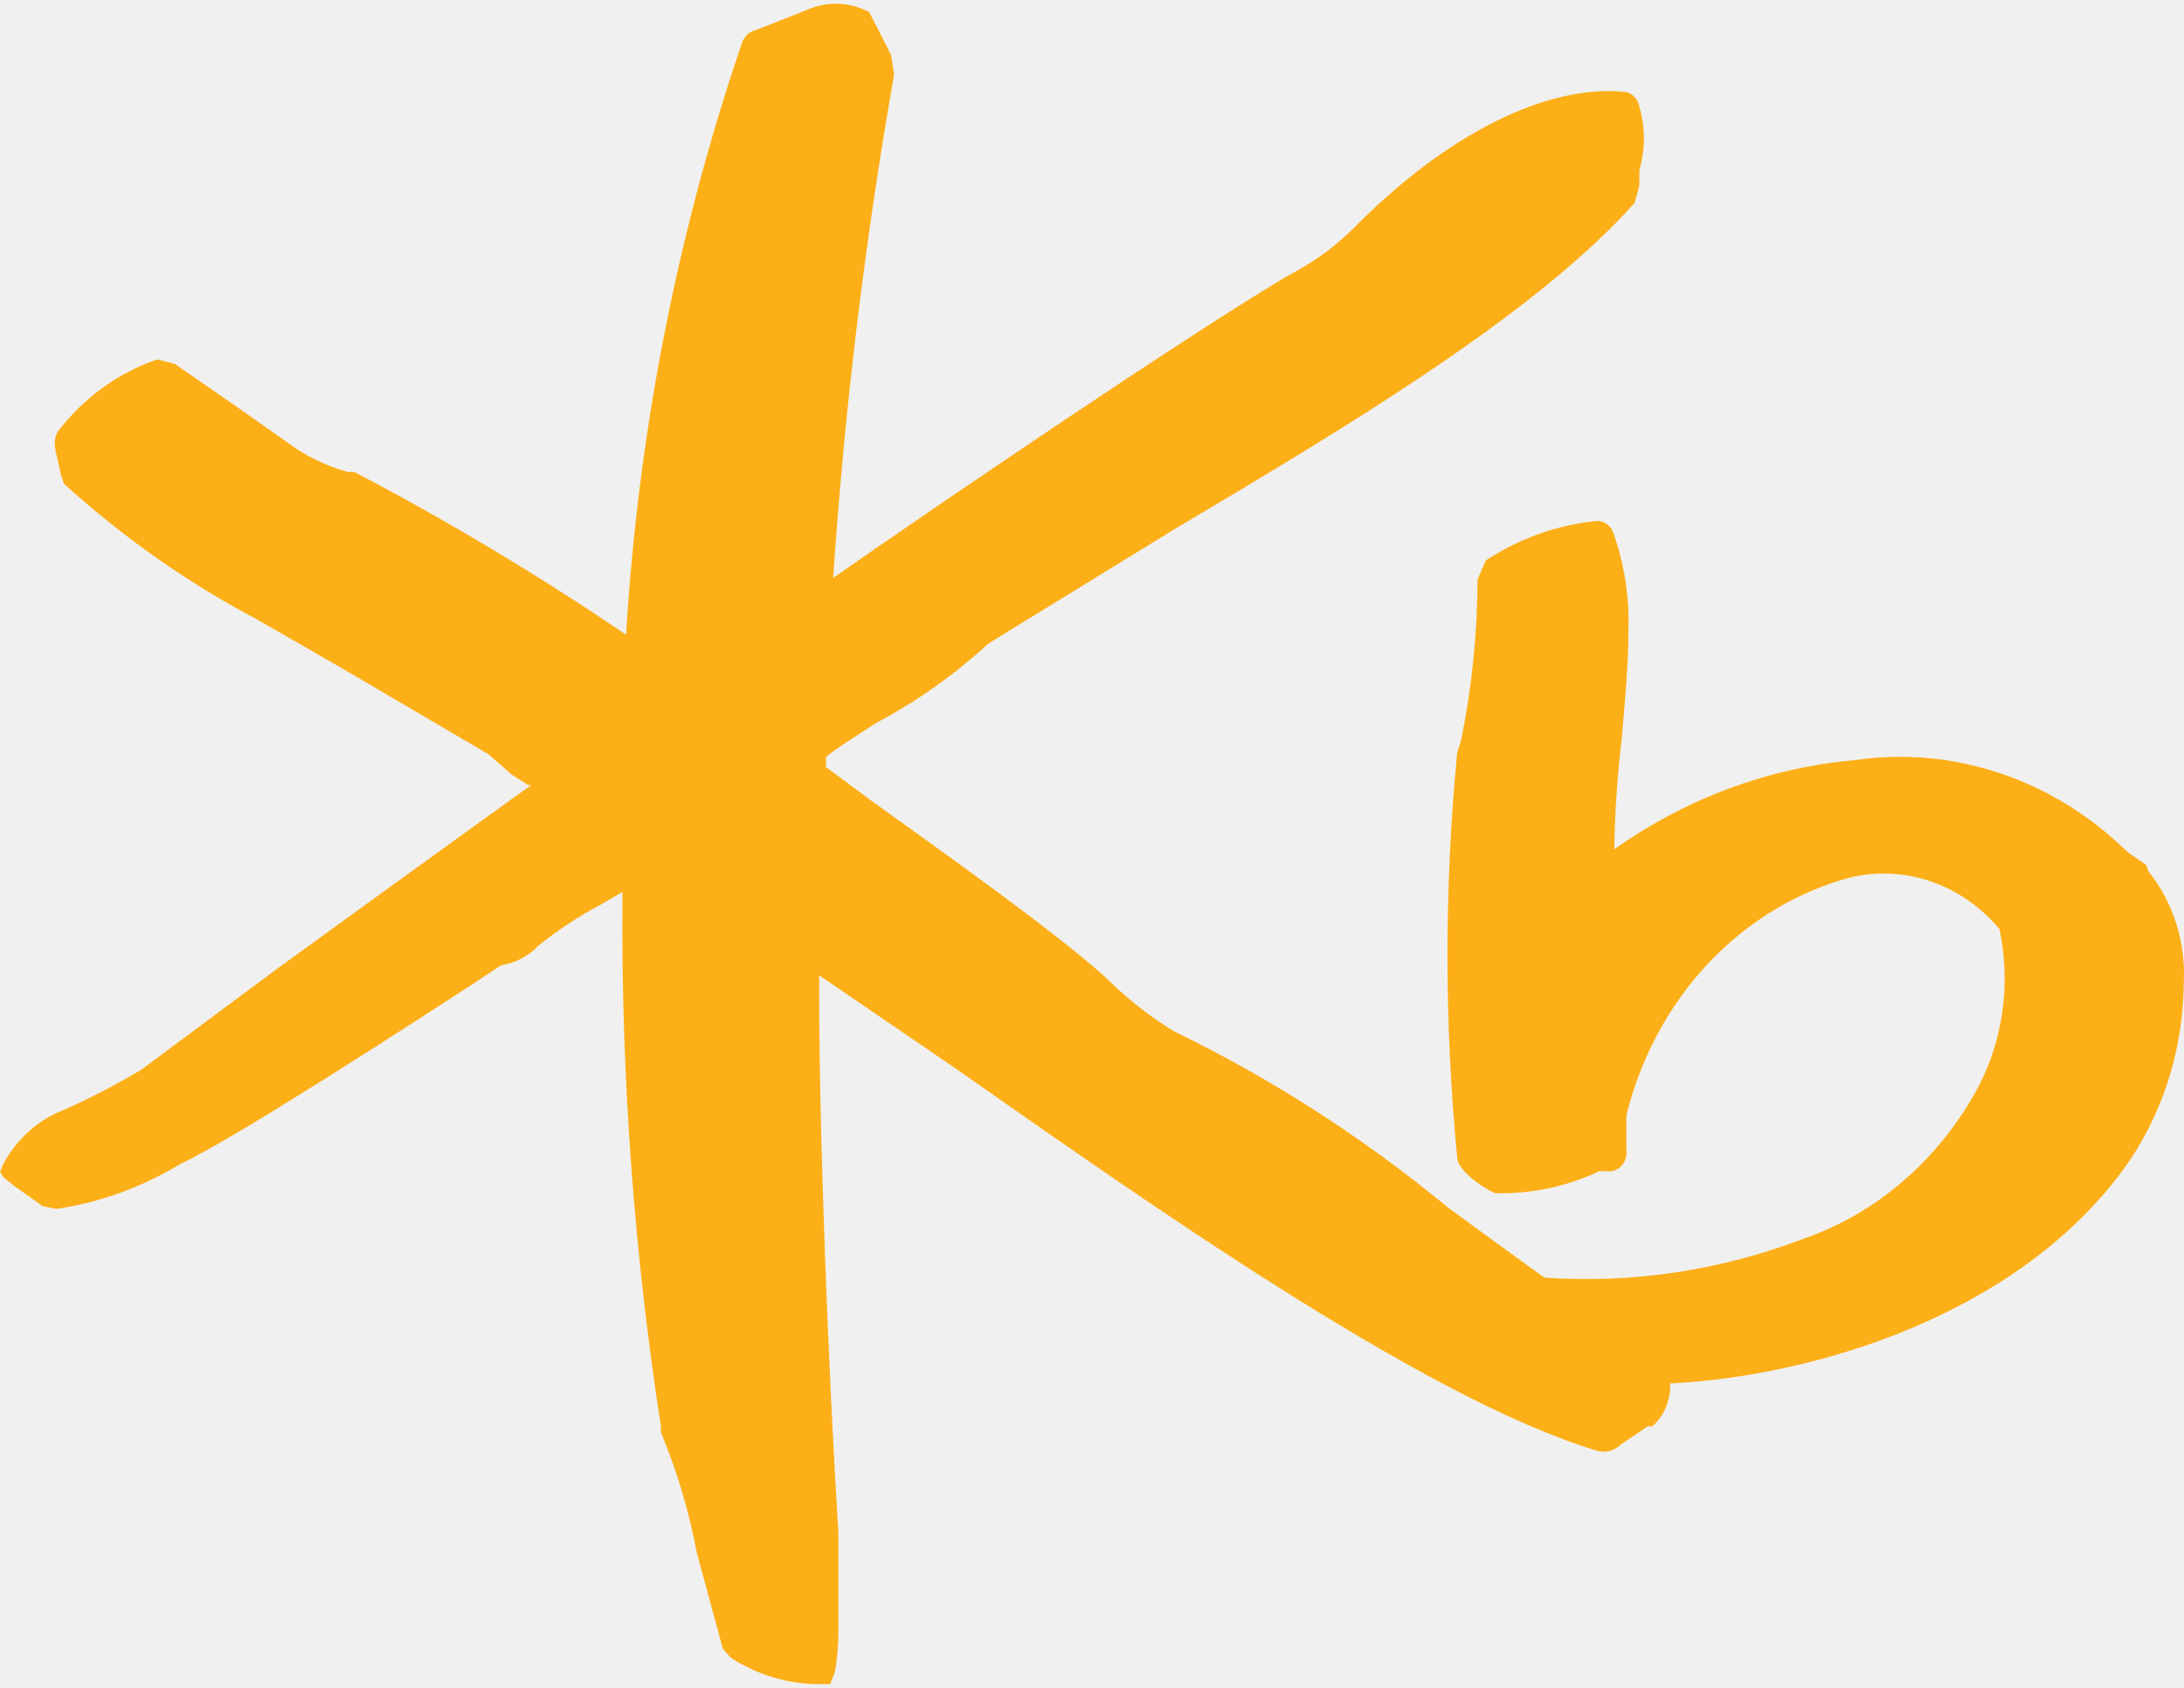
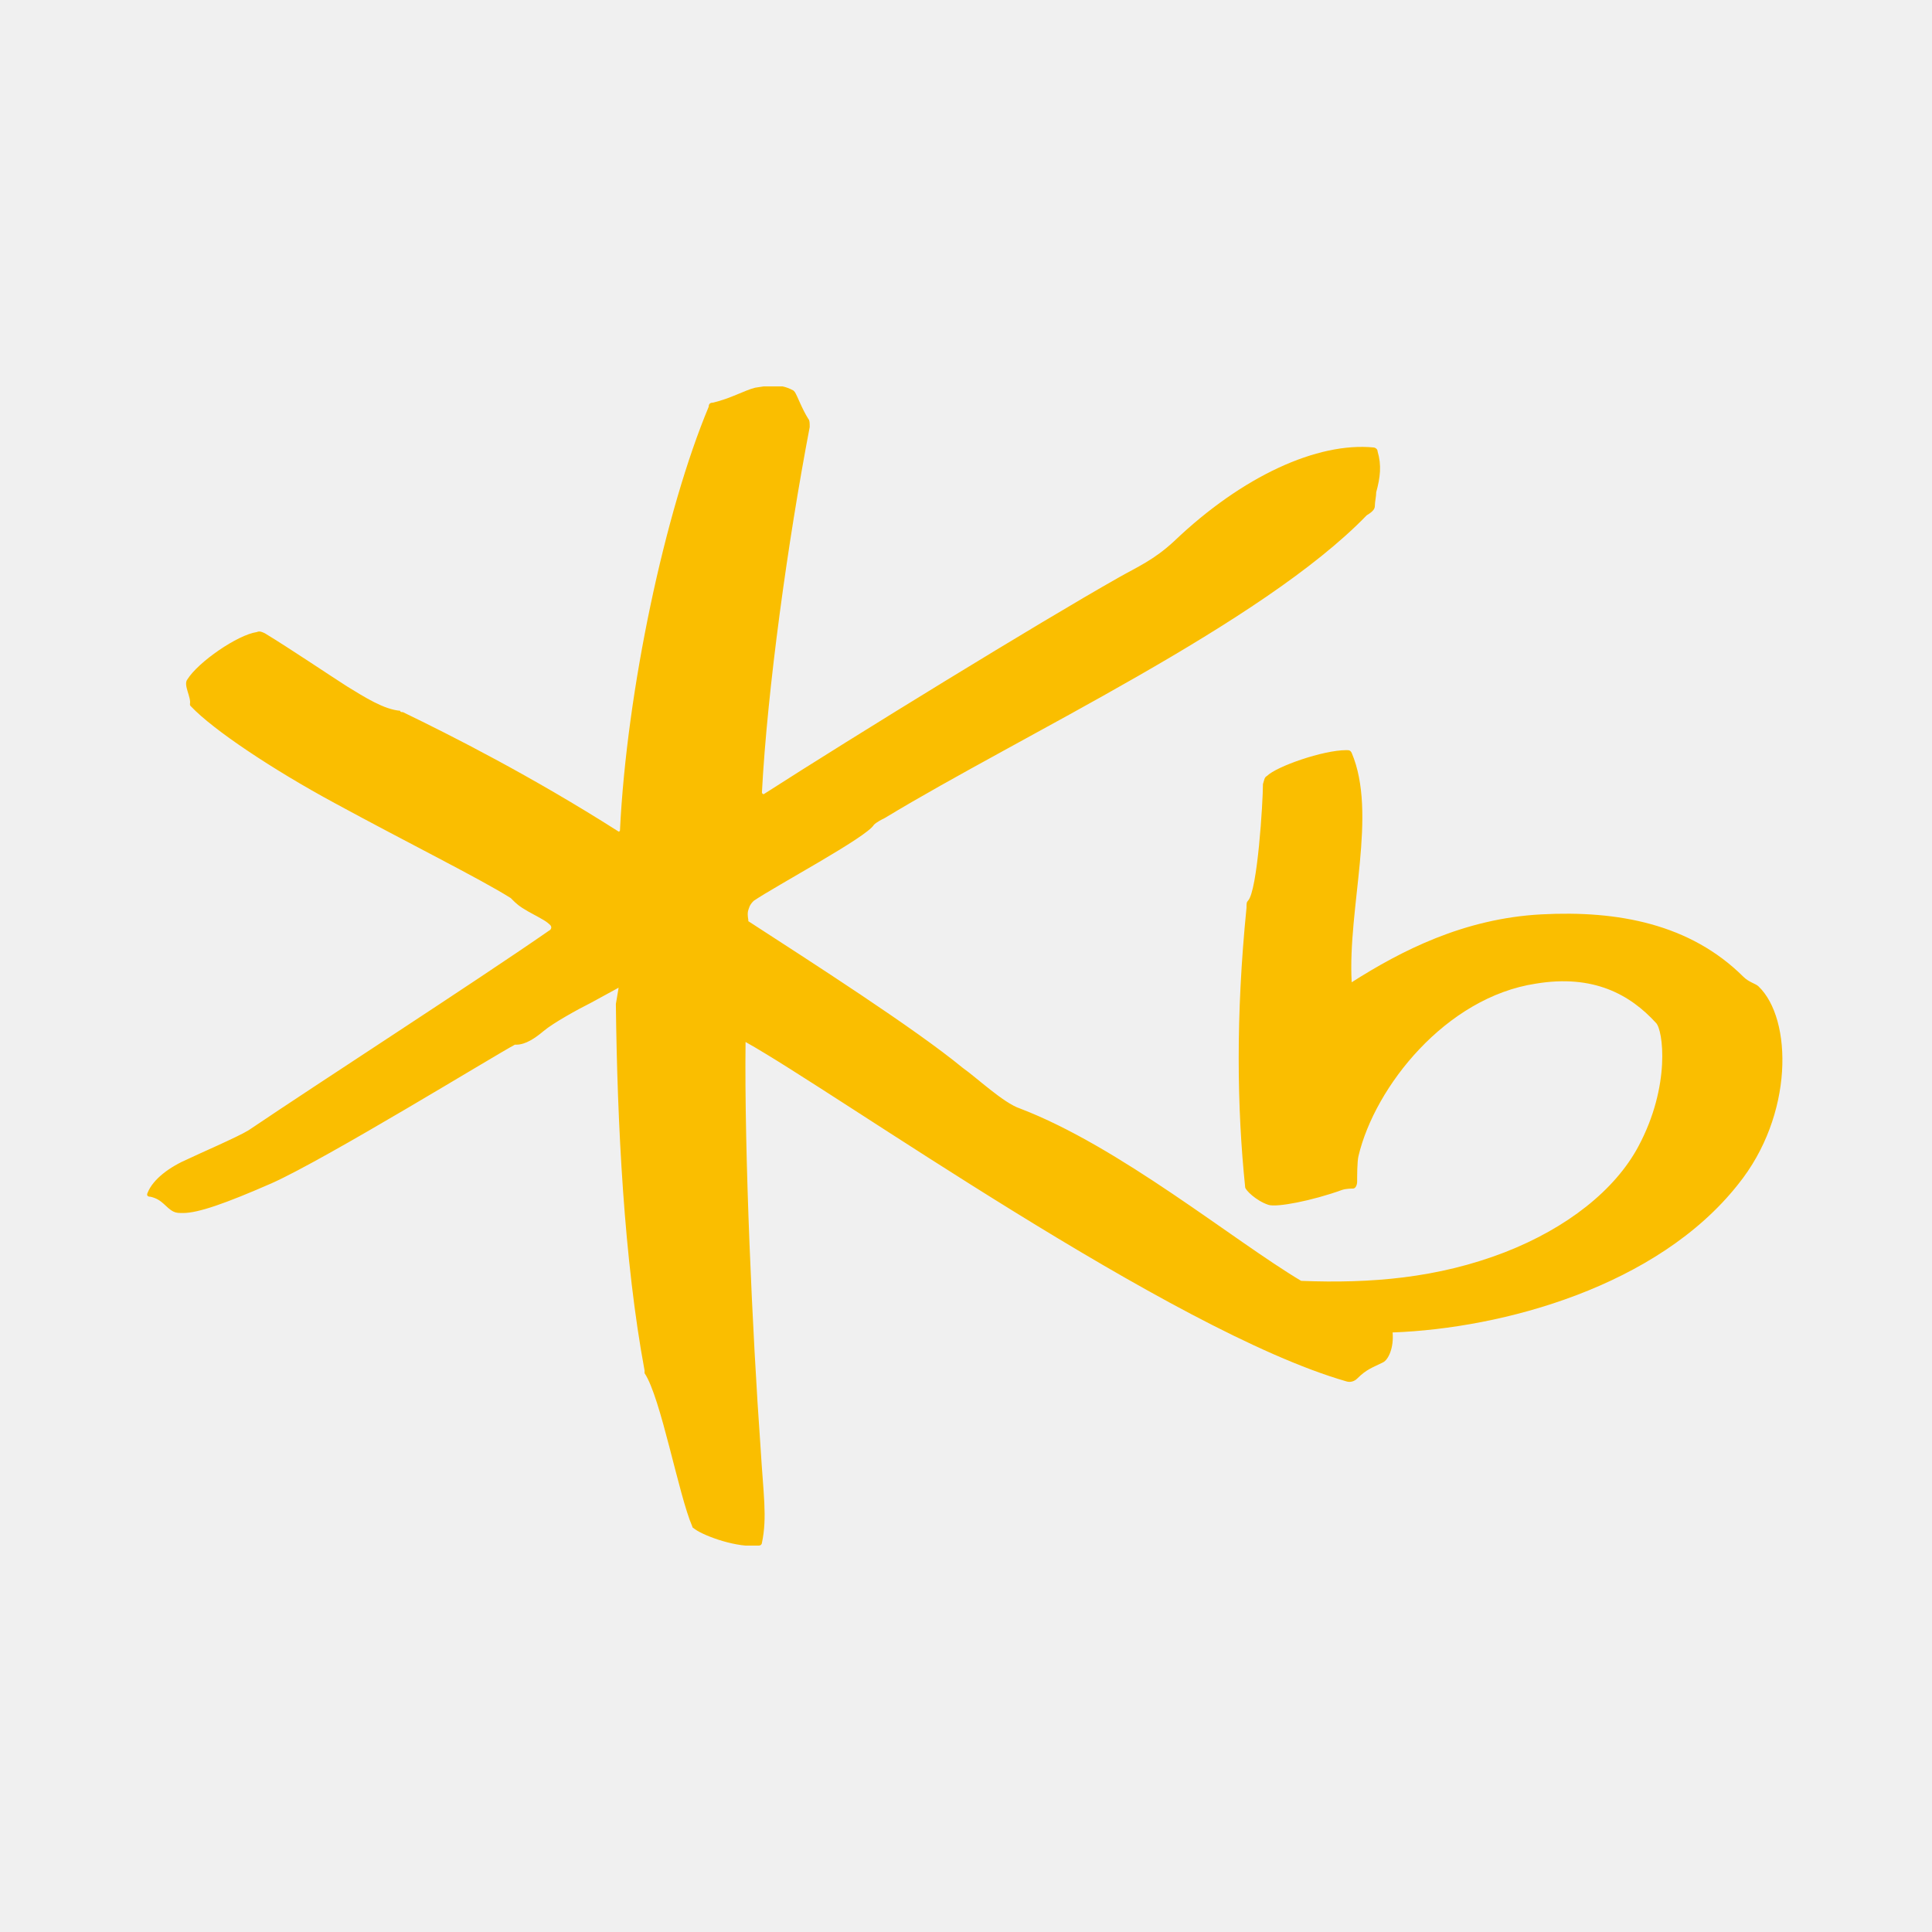
- <svg xmlns="http://www.w3.org/2000/svg" width="44" height="34" viewBox="0 0 44 34" fill="none">
-   <path d="M43.24 17.424L42.862 17.163C42.124 16.437 41.248 15.895 40.295 15.576C39.342 15.257 38.336 15.167 37.347 15.315C35.627 15.468 33.969 16.084 32.524 17.107V17.016C32.538 16.303 32.587 15.591 32.671 14.884C32.734 14.147 32.807 13.409 32.807 12.706C32.83 12.033 32.726 11.362 32.503 10.733C32.477 10.659 32.429 10.595 32.366 10.553C32.304 10.51 32.231 10.489 32.157 10.495C31.37 10.575 30.61 10.846 29.934 11.289L29.767 11.674C29.764 12.754 29.655 13.829 29.442 14.884C29.418 14.976 29.39 15.067 29.358 15.156C29.096 17.87 29.096 20.607 29.358 23.321C29.358 23.548 29.809 23.9 30.123 24.036C30.843 24.055 31.559 23.904 32.22 23.593H32.461C32.509 23.587 32.556 23.569 32.597 23.543C32.639 23.516 32.675 23.48 32.704 23.438C32.732 23.395 32.752 23.347 32.763 23.296C32.773 23.244 32.774 23.191 32.765 23.14V22.471C33.052 21.307 33.623 20.247 34.418 19.403C35.213 18.559 36.203 17.962 37.284 17.674C37.825 17.547 38.387 17.577 38.913 17.76C39.44 17.943 39.912 18.273 40.283 18.717C40.523 19.844 40.346 21.029 39.79 22.017C39.007 23.404 37.791 24.442 36.362 24.943C34.682 25.59 32.898 25.86 31.119 25.737C31.025 25.68 29.18 24.331 29.18 24.331C27.474 22.922 25.623 21.73 23.664 20.781C23.214 20.509 22.793 20.186 22.406 19.817L22.228 19.647C21.18 18.717 19.135 17.265 17.51 16.097L16.64 15.451V15.258C16.64 15.201 17.688 14.543 17.688 14.543C18.485 14.118 19.232 13.588 19.911 12.967L20.11 12.842L23.654 10.665C27.051 8.646 30.91 6.355 32.933 4.087L33.027 3.736V3.429C33.148 3.012 33.148 2.565 33.027 2.148C33.014 2.075 32.981 2.008 32.933 1.956C32.884 1.903 32.822 1.867 32.755 1.853C31.172 1.683 29.137 2.704 27.282 4.586C26.939 4.928 26.554 5.218 26.139 5.448L25.856 5.607C23.759 6.866 19.198 9.962 16.786 11.64C17.014 8.238 17.424 4.853 18.013 1.502L17.95 1.105L17.698 0.606L17.51 0.243C17.147 0.051 16.728 0.023 16.346 0.163L15.864 0.356L15.224 0.606C15.163 0.62 15.106 0.65 15.059 0.693C15.011 0.737 14.974 0.792 14.951 0.855C13.645 4.69 12.858 8.708 12.613 12.786C10.846 11.586 9.019 10.492 7.14 9.508V9.508H7.014C6.555 9.384 6.121 9.169 5.735 8.873L4.865 8.261L3.523 7.331L3.166 7.24C2.385 7.507 1.69 8.011 1.164 8.692C1.124 8.764 1.102 8.846 1.101 8.93C1.111 9.045 1.132 9.159 1.164 9.27L1.227 9.565L1.29 9.746C2.479 10.825 3.785 11.743 5.18 12.479L7.014 13.534L9.835 15.19L10.317 15.61L10.642 15.814H10.705C9.95 16.347 5.588 19.511 5.588 19.511L2.841 21.552C2.338 21.851 1.82 22.119 1.29 22.357C0.78 22.55 0.349 22.932 0.073 23.435L0 23.605L0.073 23.718L0.283 23.888L0.556 24.081L0.86 24.297L1.132 24.353C2.005 24.225 2.848 23.921 3.617 23.457C4.823 22.879 8.094 20.747 9.499 19.84L10.097 19.443C10.381 19.401 10.646 19.262 10.852 19.046C11.247 18.73 11.668 18.452 12.11 18.218C12.11 18.218 12.341 18.082 12.54 17.968V18.15C12.515 21.698 12.775 25.242 13.316 28.742V28.742V28.856C13.64 29.633 13.882 30.447 14.039 31.282L14.563 33.211L14.721 33.392C15.278 33.753 15.917 33.938 16.566 33.925H16.723L16.818 33.687C16.87 33.395 16.894 33.099 16.891 32.802C16.891 32.451 16.891 32.065 16.891 31.589V30.897C16.692 27.665 16.503 22.958 16.503 19.896V19.647L19.229 21.507C23.004 24.149 28.666 28.164 32.157 29.218C32.244 29.247 32.336 29.25 32.424 29.228C32.512 29.206 32.594 29.16 32.66 29.094L33.195 28.731H33.29C33.407 28.628 33.501 28.496 33.563 28.346C33.625 28.196 33.654 28.033 33.646 27.869C36.55 27.721 40.608 26.508 42.778 23.559C43.554 22.491 43.981 21.175 43.995 19.817C44.041 18.989 43.785 18.175 43.282 17.549" fill="#FCAF17" />
+ <svg xmlns="http://www.w3.org/2000/svg" width="40" height="40" viewBox="0 0 40 40" fill="none">
+   <g clip-path="url(#clip0_516_3935)">
+     <path d="M12.751 20.786C12.779 23.259 12.921 26.098 13.345 28.374C13.345 28.374 13.345 28.402 13.345 28.43C13.684 28.936 14.051 30.96 14.334 31.606C14.334 31.634 14.362 31.634 14.39 31.662C14.588 31.803 15.267 32.056 15.719 31.999C15.747 31.999 15.775 31.971 15.775 31.943C15.888 31.409 15.803 30.931 15.747 29.976C15.577 27.615 15.408 23.849 15.436 21.573C17.301 22.613 24.254 27.559 27.872 28.599C27.956 28.627 28.041 28.599 28.098 28.543C28.296 28.346 28.409 28.318 28.635 28.206C28.748 28.149 28.861 27.896 28.832 27.587C31.122 27.503 34.316 26.632 35.983 24.524C37.142 23.091 37.114 21.095 36.407 20.421C36.35 20.365 36.209 20.337 36.096 20.224C34.994 19.128 33.496 18.847 31.913 18.931C30.302 19.016 29.002 19.69 27.985 20.337C27.9 18.791 28.522 16.852 27.985 15.587C27.956 15.531 27.928 15.531 27.872 15.531C27.391 15.531 26.43 15.868 26.232 16.065C26.176 16.093 26.176 16.149 26.148 16.234C26.148 16.599 26.035 18.454 25.837 18.65C25.808 18.678 25.808 18.707 25.808 18.791C25.582 21.039 25.611 22.95 25.78 24.58C25.78 24.636 26.006 24.861 26.261 24.945C26.43 25.002 27.165 24.861 27.787 24.636C27.872 24.608 27.985 24.608 28.013 24.608C28.07 24.608 28.098 24.524 28.098 24.468C28.098 24.355 28.098 24.046 28.126 23.934C28.465 22.5 29.935 20.646 31.8 20.365C32.987 20.168 33.75 20.59 34.287 21.18C34.429 21.32 34.598 22.472 33.92 23.737C33.439 24.636 32.45 25.423 31.15 25.929C29.765 26.463 28.38 26.576 26.939 26.519C25.526 25.676 23.18 23.737 21.117 22.95C20.778 22.838 20.212 22.304 19.93 22.107C18.941 21.292 16.793 19.915 15.493 19.072V19.044C15.464 18.875 15.493 18.847 15.521 18.763C15.549 18.707 15.577 18.678 15.606 18.65C16.058 18.341 17.951 17.33 18.093 17.077C18.149 17.02 18.262 16.964 18.319 16.936C21.145 15.222 26.119 12.917 28.296 10.669C28.437 10.585 28.465 10.529 28.465 10.472C28.465 10.388 28.493 10.276 28.493 10.191C28.578 9.882 28.606 9.629 28.522 9.348C28.522 9.292 28.465 9.264 28.437 9.264C27.278 9.152 25.724 9.854 24.311 11.203C23.887 11.597 23.547 11.737 23.152 11.962C21.512 12.889 17.669 15.25 15.832 16.43C15.803 16.458 15.775 16.43 15.775 16.402C15.888 14.266 16.312 11.203 16.764 8.842C16.764 8.758 16.764 8.702 16.736 8.674C16.595 8.449 16.51 8.196 16.453 8.112C16.453 8.112 16.453 8.112 16.425 8.084C16.114 7.915 15.86 7.999 15.634 8.027C15.408 8.084 15.125 8.252 14.758 8.337C14.701 8.337 14.673 8.365 14.673 8.421C13.768 10.585 12.977 14.294 12.836 17.189C12.836 17.189 12.836 17.217 12.808 17.217C10.999 16.065 9.331 15.222 8.342 14.744C8.314 14.744 8.286 14.744 8.286 14.716C7.946 14.688 7.551 14.435 7.183 14.21C6.788 13.957 5.996 13.423 5.488 13.114C5.431 13.086 5.375 13.058 5.318 13.086C4.922 13.142 4.103 13.704 3.877 14.07C3.792 14.182 3.961 14.435 3.933 14.575C3.933 14.604 3.933 14.604 3.961 14.632C4.414 15.109 5.629 15.924 6.929 16.627C8.427 17.442 9.953 18.201 10.575 18.594C10.603 18.622 10.603 18.622 10.603 18.622C10.688 18.707 10.744 18.763 10.942 18.875C11.253 19.044 11.31 19.072 11.395 19.156C11.423 19.184 11.423 19.241 11.366 19.269C9.784 20.365 6.646 22.388 5.148 23.4C4.922 23.54 4.074 23.906 3.905 23.99C3.509 24.159 3.17 24.412 3.057 24.693C3.029 24.749 3.057 24.777 3.114 24.777C3.368 24.833 3.424 25.002 3.594 25.086C3.651 25.114 3.707 25.114 3.792 25.114C4.103 25.114 4.668 24.917 5.629 24.496C6.759 23.99 10.236 21.854 10.66 21.629C10.66 21.629 10.66 21.629 10.688 21.629C10.886 21.629 11.084 21.489 11.253 21.348C11.451 21.18 11.96 20.899 12.242 20.758L12.808 20.449L12.751 20.786Z" fill="#FABE00" />
+   </g>
+   <defs>
+     <clipPath id="clip0_516_3935">
+       <rect width="34" height="24" fill="white" transform="translate(3 8)" />
+     </clipPath>
+   </defs>
</svg>
